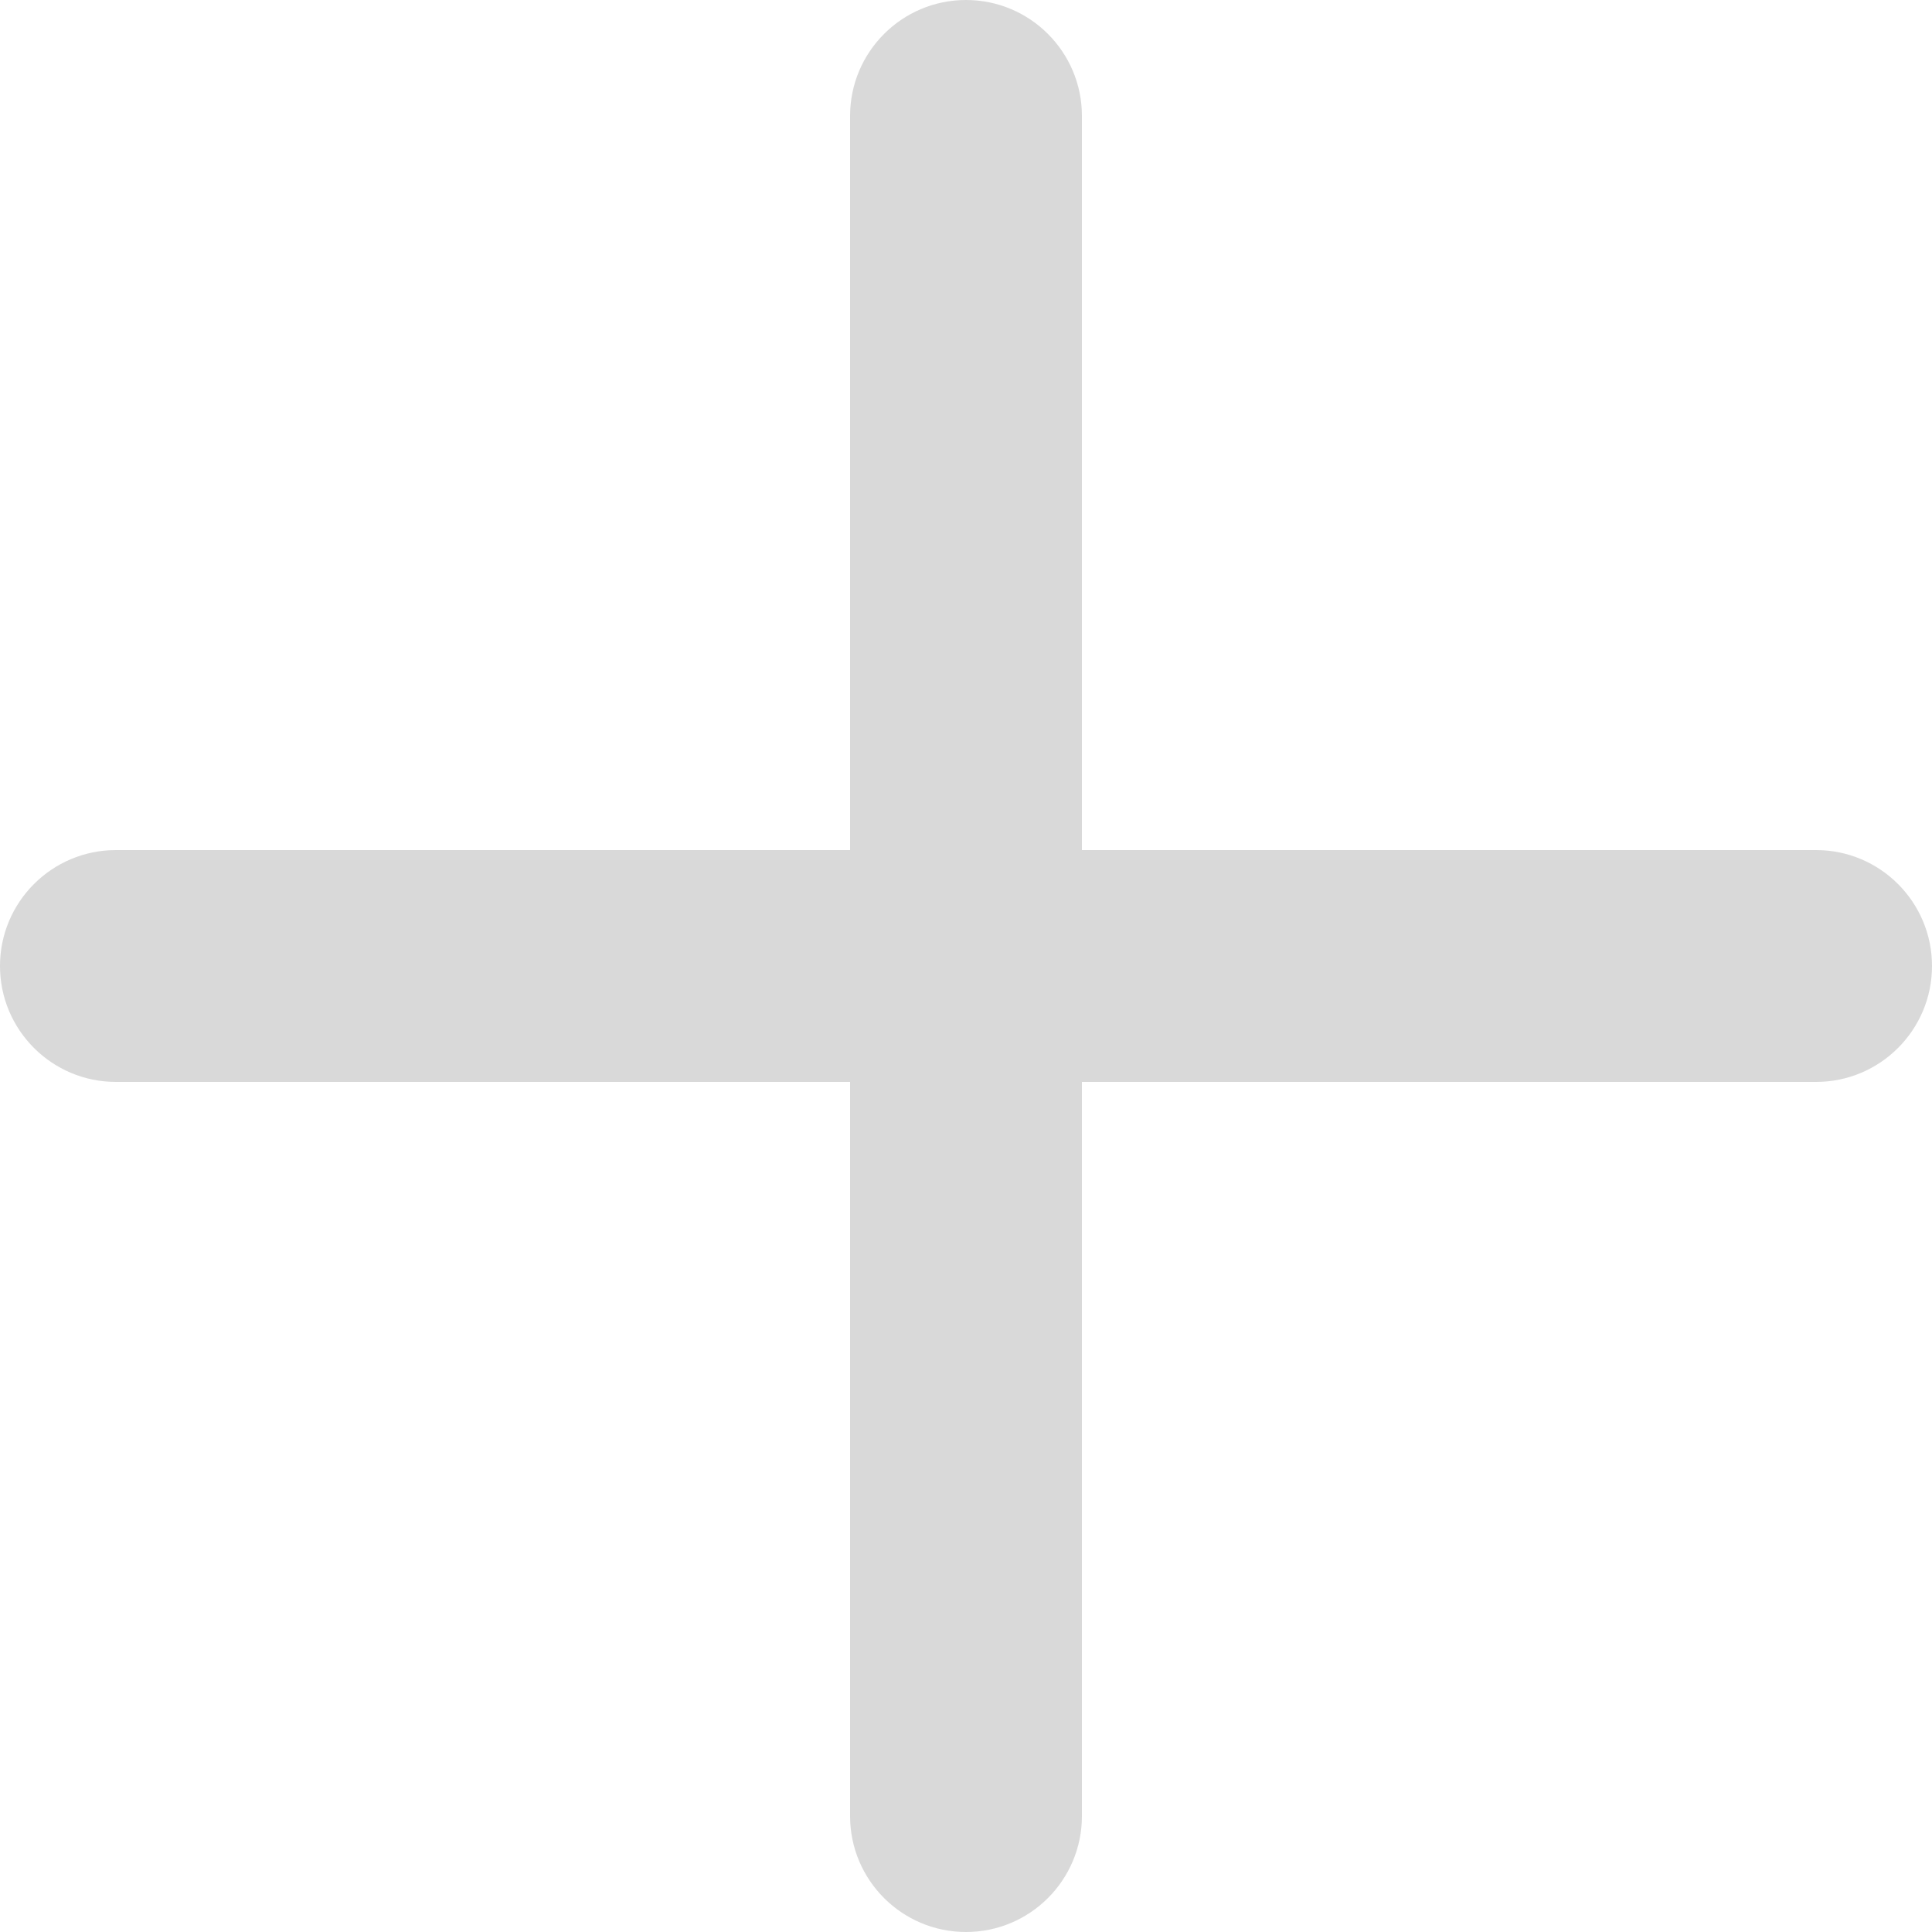
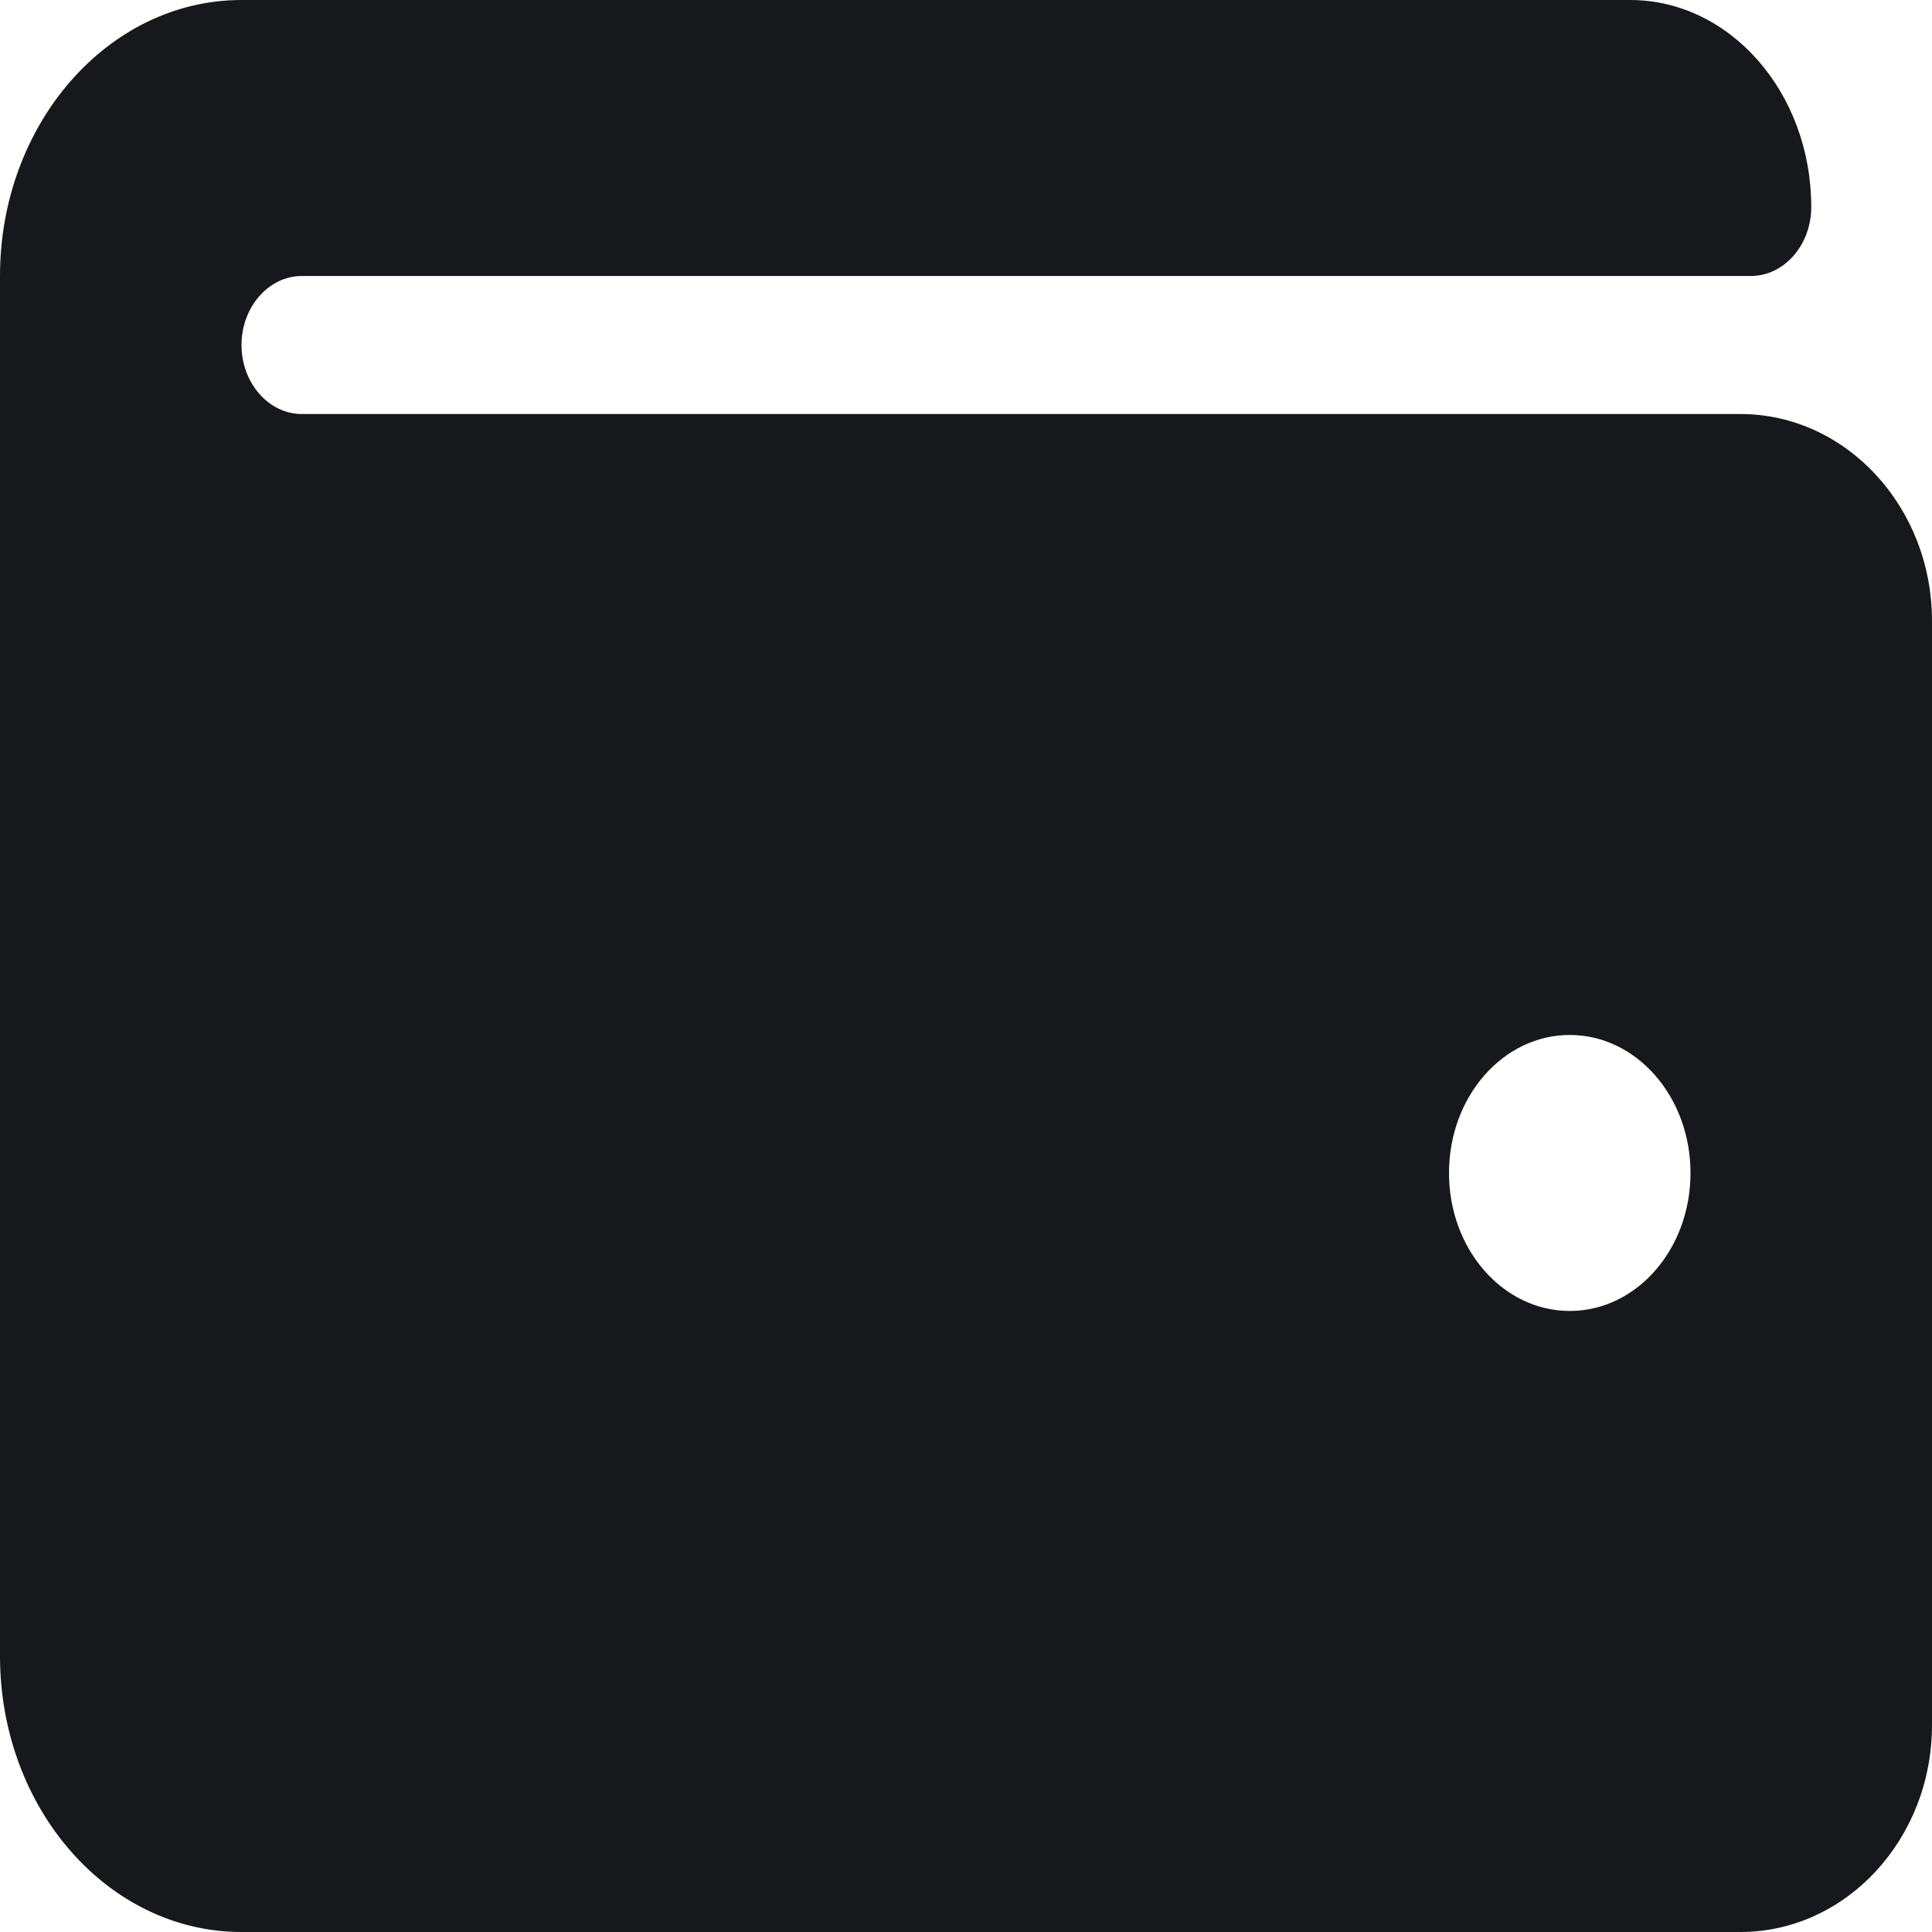
- <svg xmlns="http://www.w3.org/2000/svg" width="25" height="25" viewBox="0 0 25 25" fill="none">
-   <path id="Union" fill-rule="evenodd" clip-rule="evenodd" d="M12.5 0C11.672 0 11 0.672 11 1.5V11H1.5C0.672 11 0 11.672 0 12.5C0 13.328 0.672 14 1.5 14H11V23.5C11 24.328 11.672 25 12.5 25C13.328 25 14 24.328 14 23.5V14H23.5C24.328 14 25 13.328 25 12.5C25 11.672 24.328 11 23.5 11H14V1.5C14 0.672 13.328 0 12.5 0Z" fill="#D9D9D9" />
+ <svg xmlns="http://www.w3.org/2000/svg" width="20" height="20" viewBox="0 0 20 20" fill="none">
+   <path id="Vector" d="M18.016 4.286H3.125C2.781 4.286 2.5 3.964 2.5 3.571C2.5 3.179 2.781 2.857 3.125 2.857H18.125C18.469 2.857 18.75 2.536 18.75 2.143C18.75 0.96 17.91 0 16.875 0H2.5C1.121 0 0 1.281 0 2.857V17.143C0 18.723 1.121 20 2.5 20H18.016C19.109 20 20 19.04 20 17.857V6.429C20 5.246 19.109 4.286 18.016 4.286ZM16.25 13.571C15.559 13.571 15 12.933 15 12.143C15 11.353 15.559 10.714 16.25 10.714C16.941 10.714 17.5 11.353 17.5 12.143C17.5 12.933 16.941 13.571 16.25 13.571Z" fill="#17181C" />
</svg>
